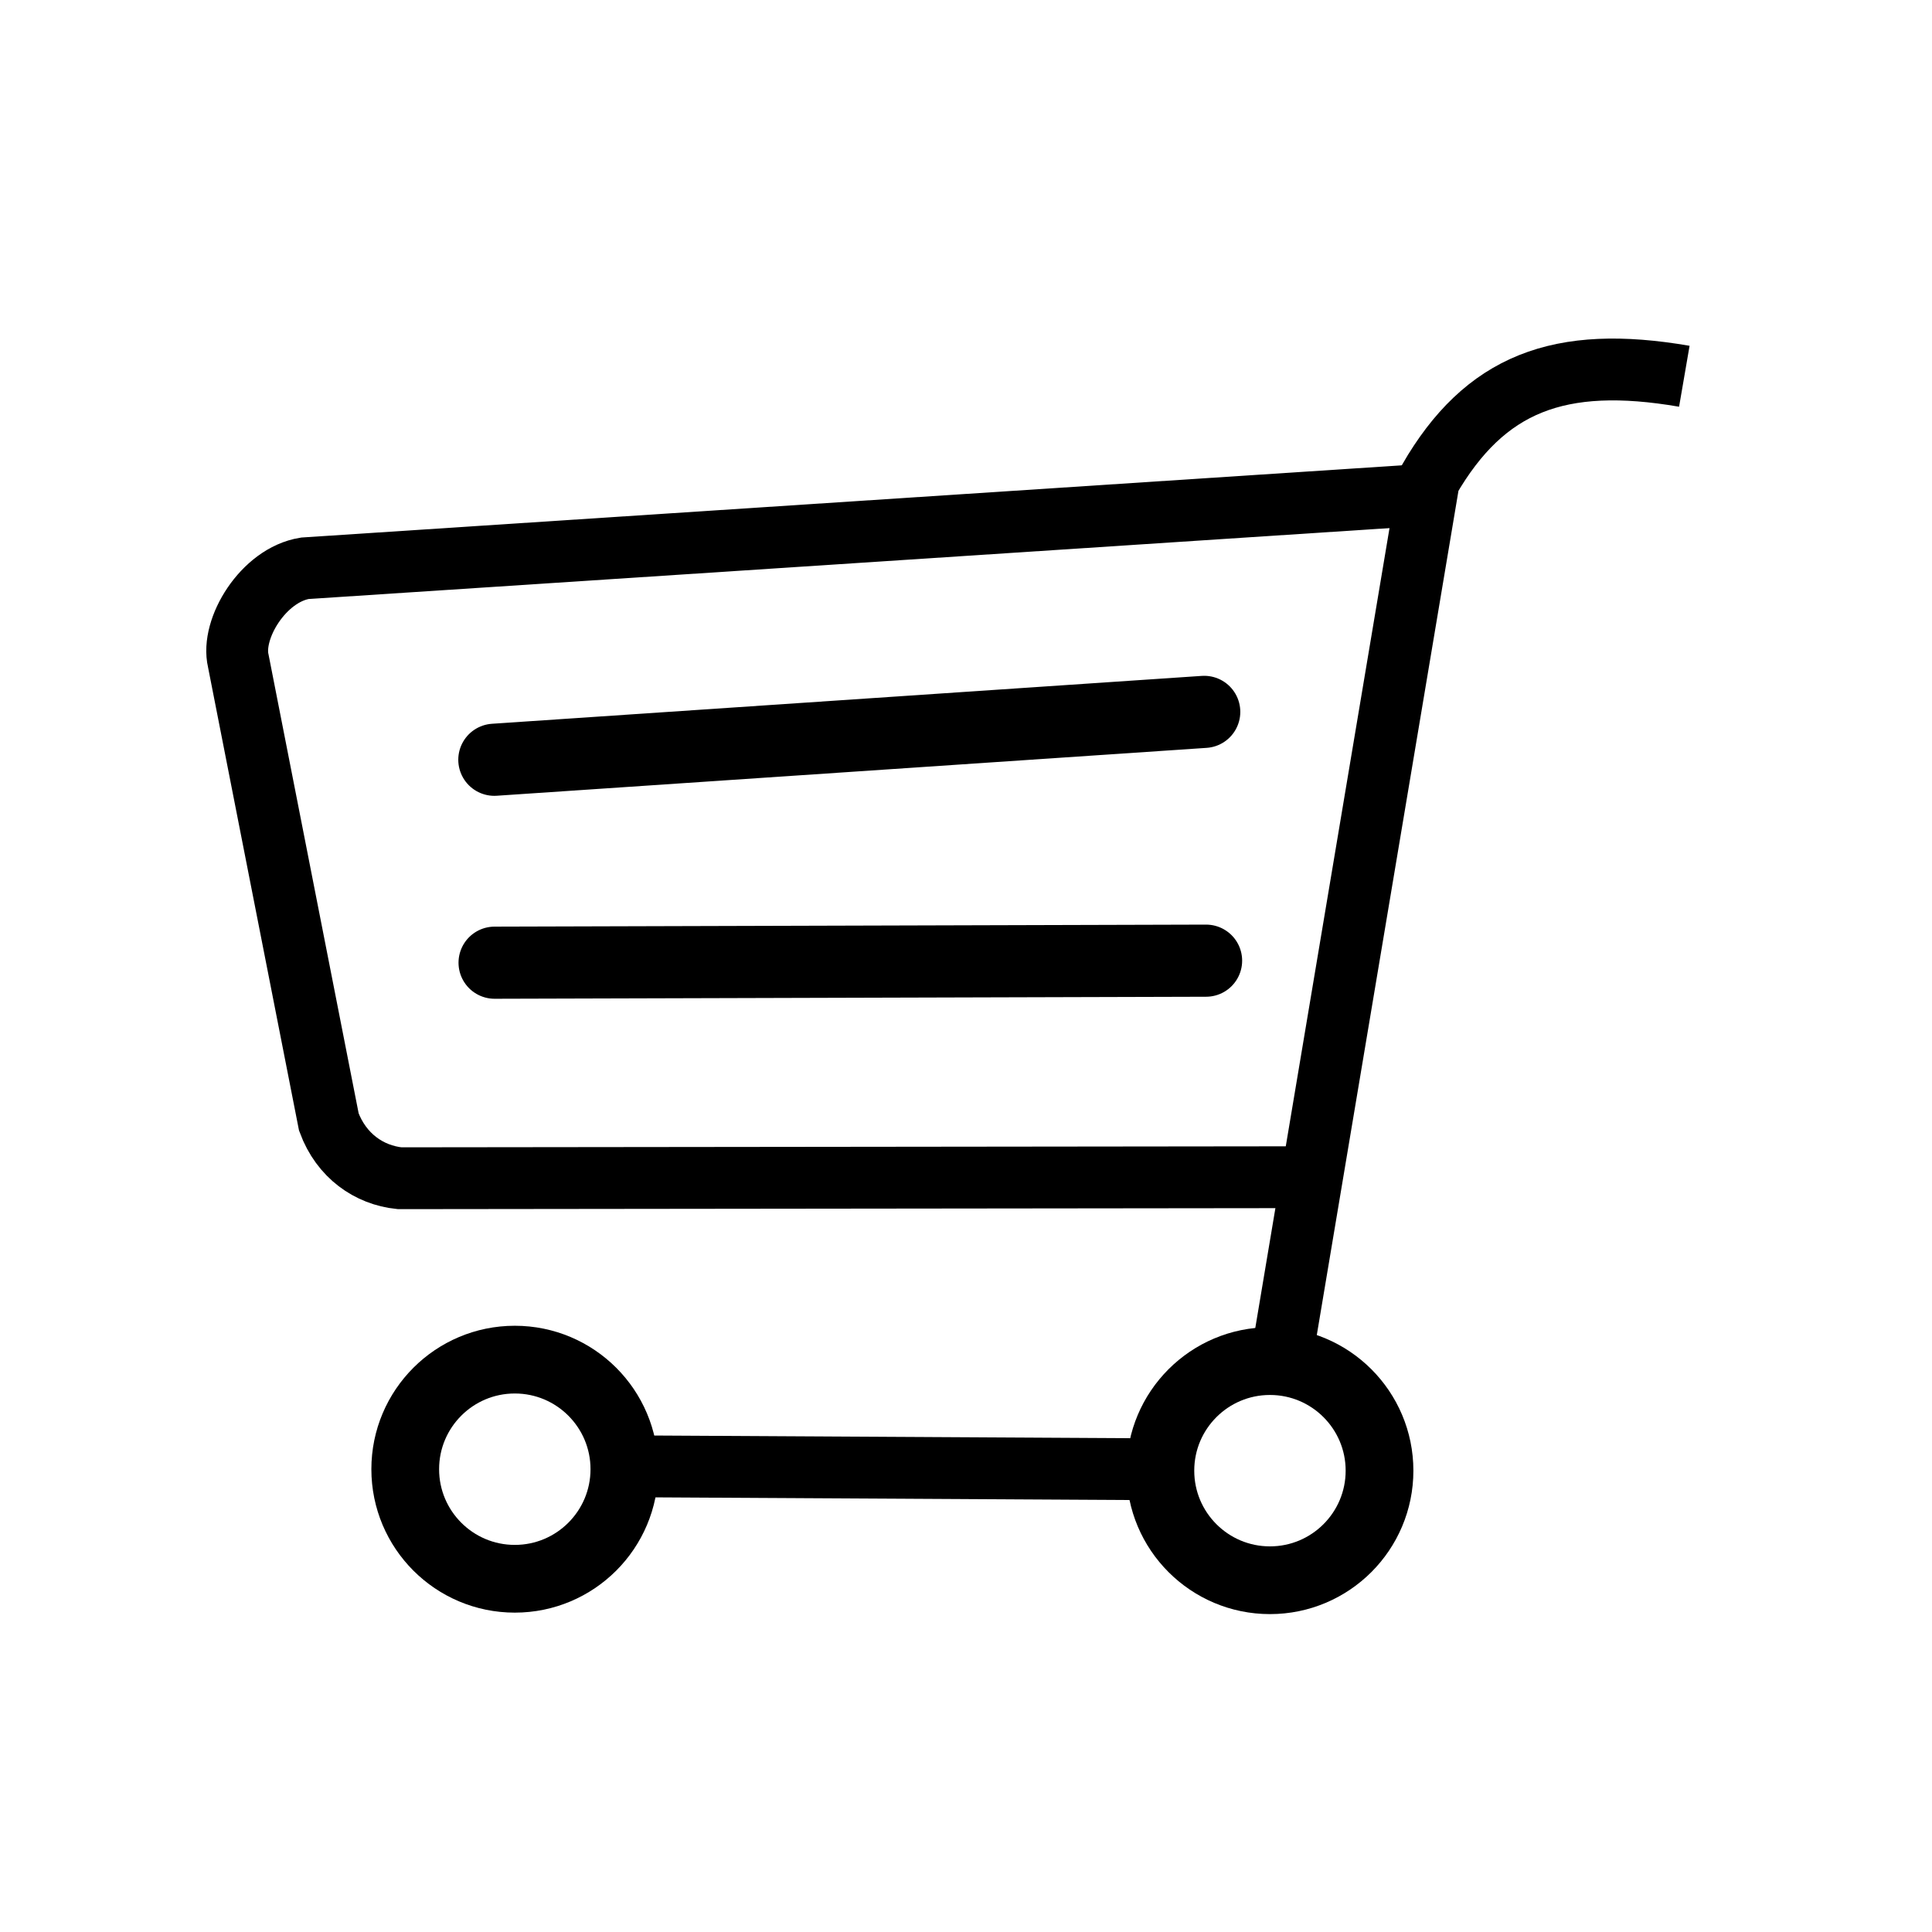
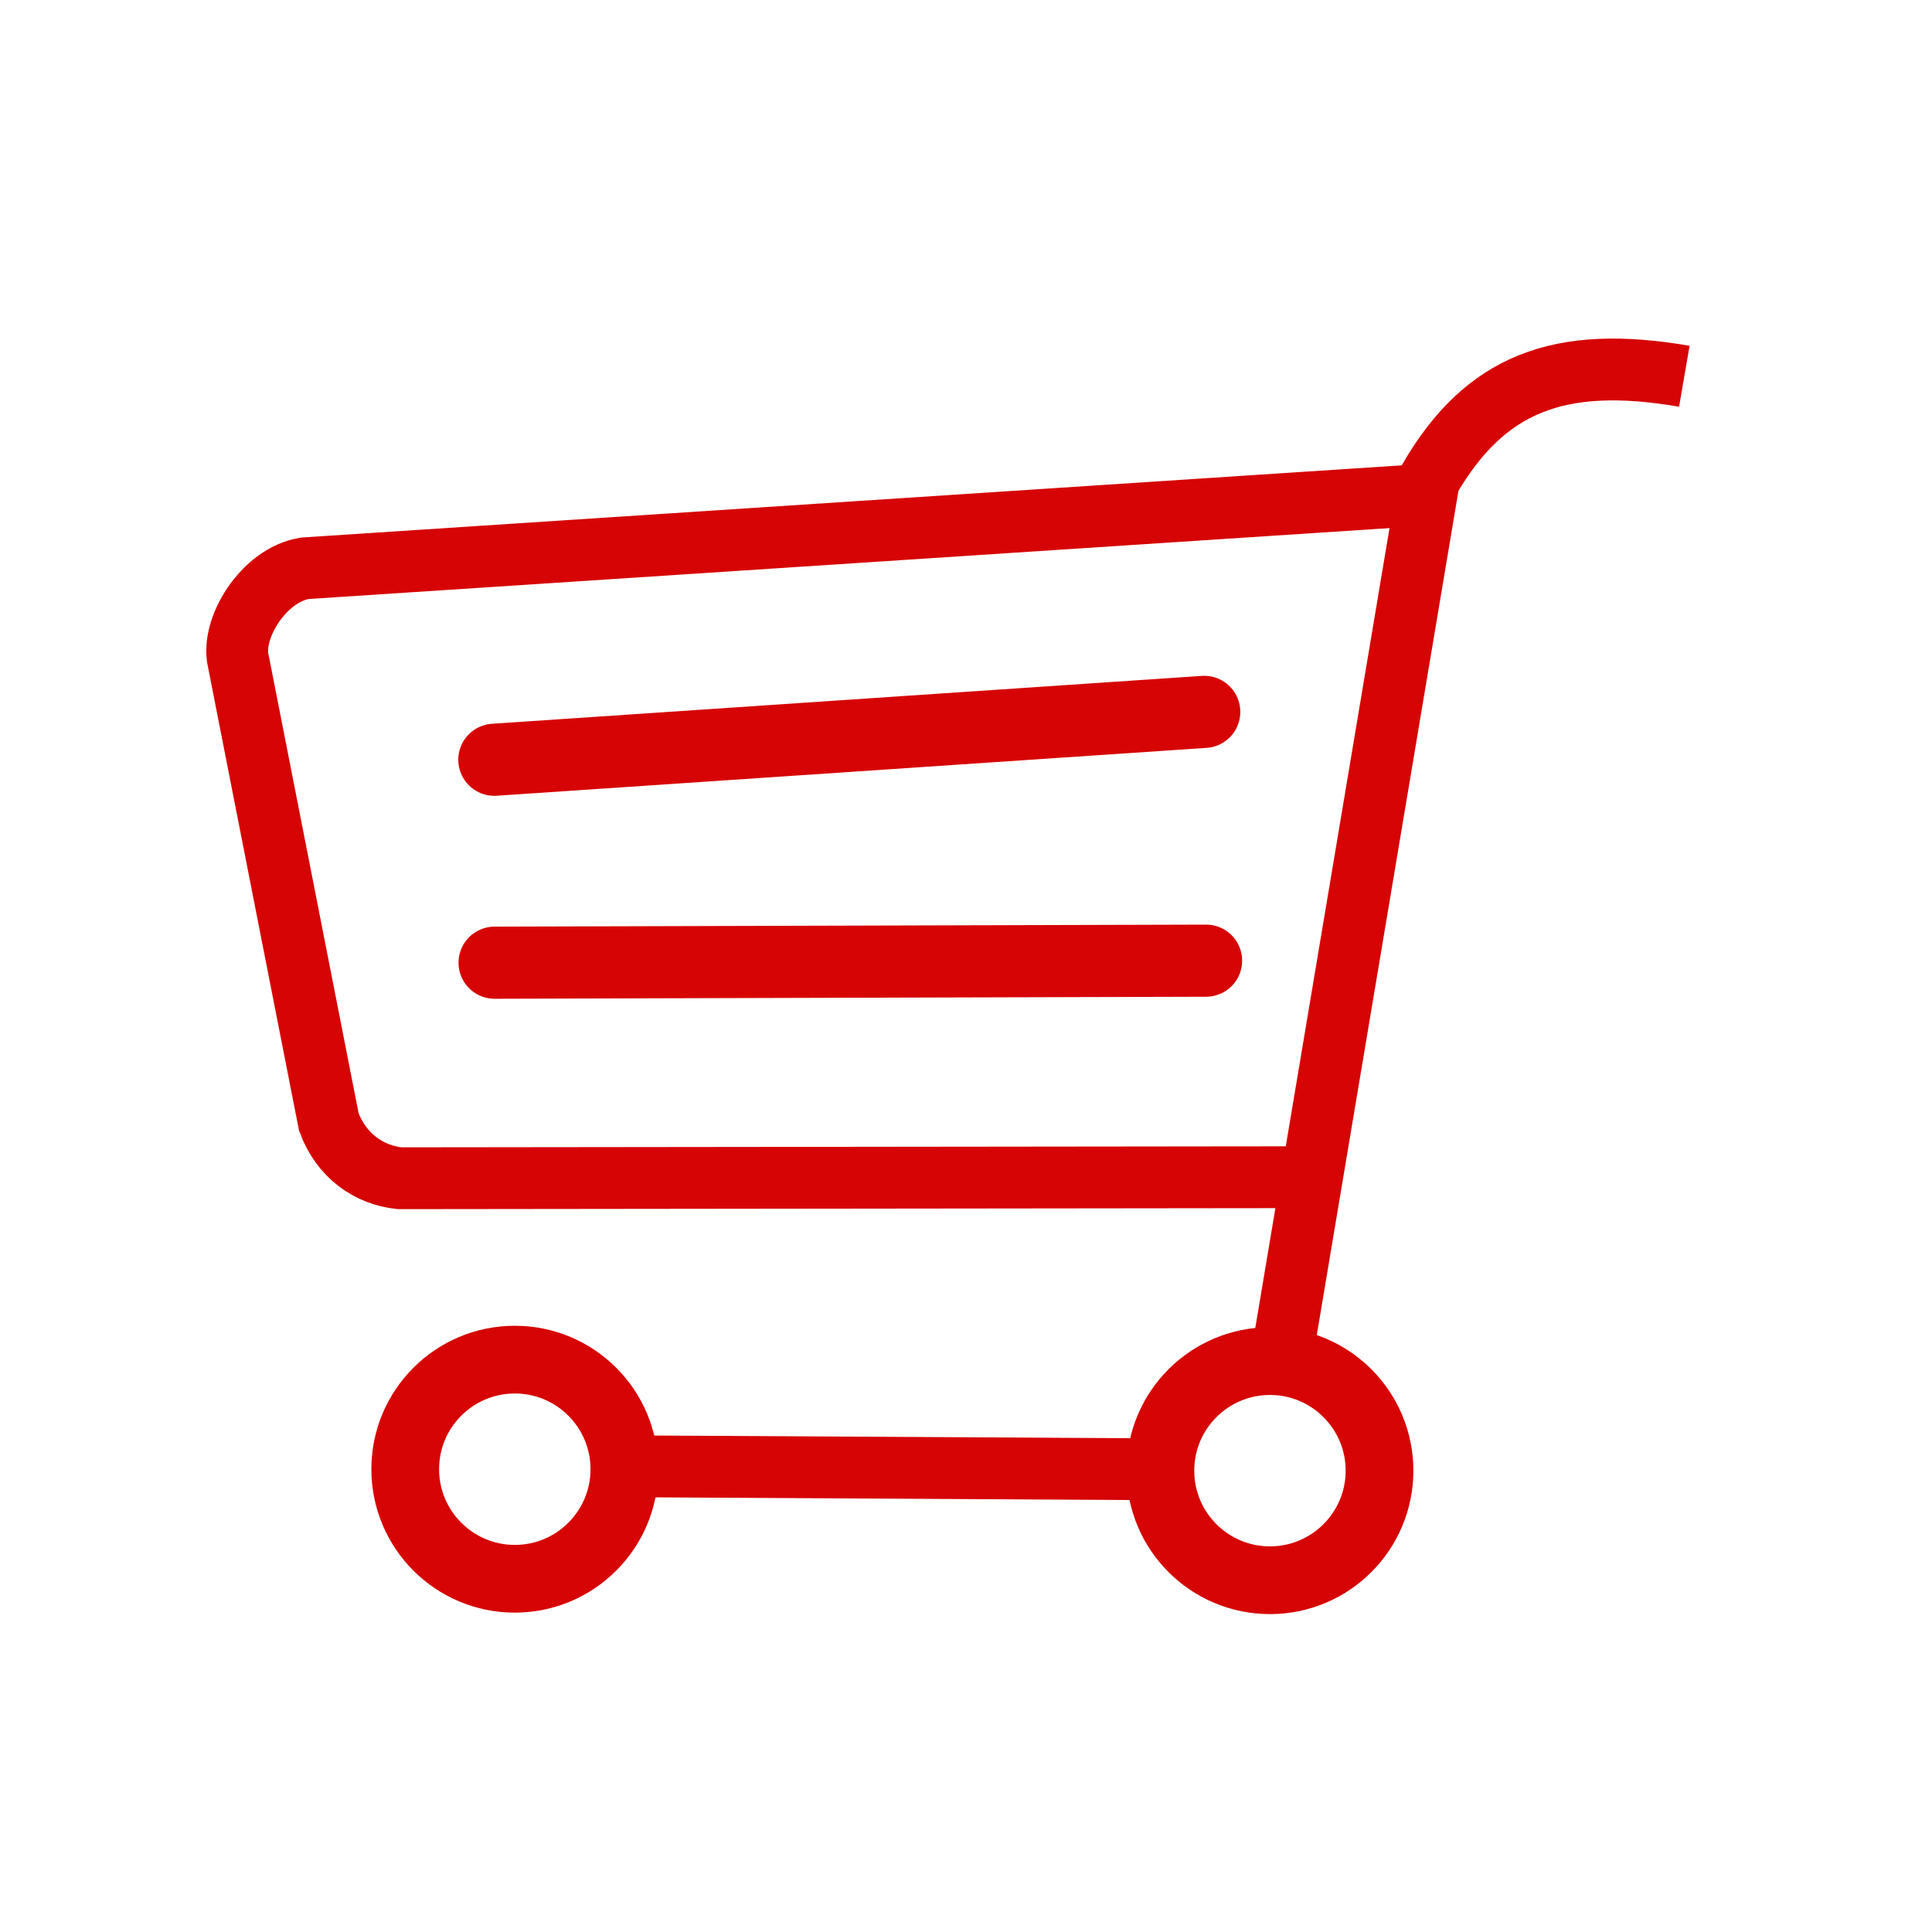
<svg xmlns="http://www.w3.org/2000/svg" version="1.1" viewBox="0 0 1052.4 744.09" width="24" height="24" fill-rule="evenodd" clip-rule="evenodd">
  <g transform="translate(0 -308.27)">
-     <g transform="matrix(.56129 0 0 .56129 627.62 182.54)" fill="none" stroke="#000">
+     <g transform="matrix(.56129 0 0 .56129 627.62 182.54)" fill="none" stroke="#d60404">
      <path d="m-502.86 1372.4 507.14 2.857" stroke-width="60" />
      <path transform="matrix(.6829 0 0 .6829 -239.07 380.47)" d="m-400 1456.6c0 85.999-69.716 155.71-155.71 155.71-85.999 0-155.71-69.716-155.71-155.71 0-85.999 69.716-155.71 155.71-155.71 85.999 0 155.71 69.716 155.71 155.71z" stroke-width="96.257" />
      <path transform="matrix(.6829 0 0 .6829 493.78 381.9)" d="m-400 1456.6c0 85.999-69.716 155.71-155.71 155.71-85.999 0-155.71-69.716-155.71-155.71 0-85.999 69.716-155.71 155.71-155.71 85.999 0 155.71 69.716 155.71 155.71z" stroke-width="96.257" />
      <path d="m128.57 1249.5 140-834.29c54.23-93.85 126.46-121.62 247.86-100.7" stroke-width="60" />
      <path d="m157.58 1091.8-887.92 1.01c-29.602-3.049-56.553-21.672-68.69-54.548l-87.883-447.5c-7.43-31.105 24.235-83.412 64.65-89.904l1088-71.39" stroke-width="60" />
      <path d="m-628.31 688.71c2.694 0 5.388 0 0 0z" stroke-width="1px" />
      <path d="m50.508 640.22-688.93 46.47" stroke-linecap="round" stroke-width="70" />
      <path d="m52.299 881.67-690.49 1.965" stroke-linecap="round" stroke-width="70" />
    </g>
  </g>
</svg>
